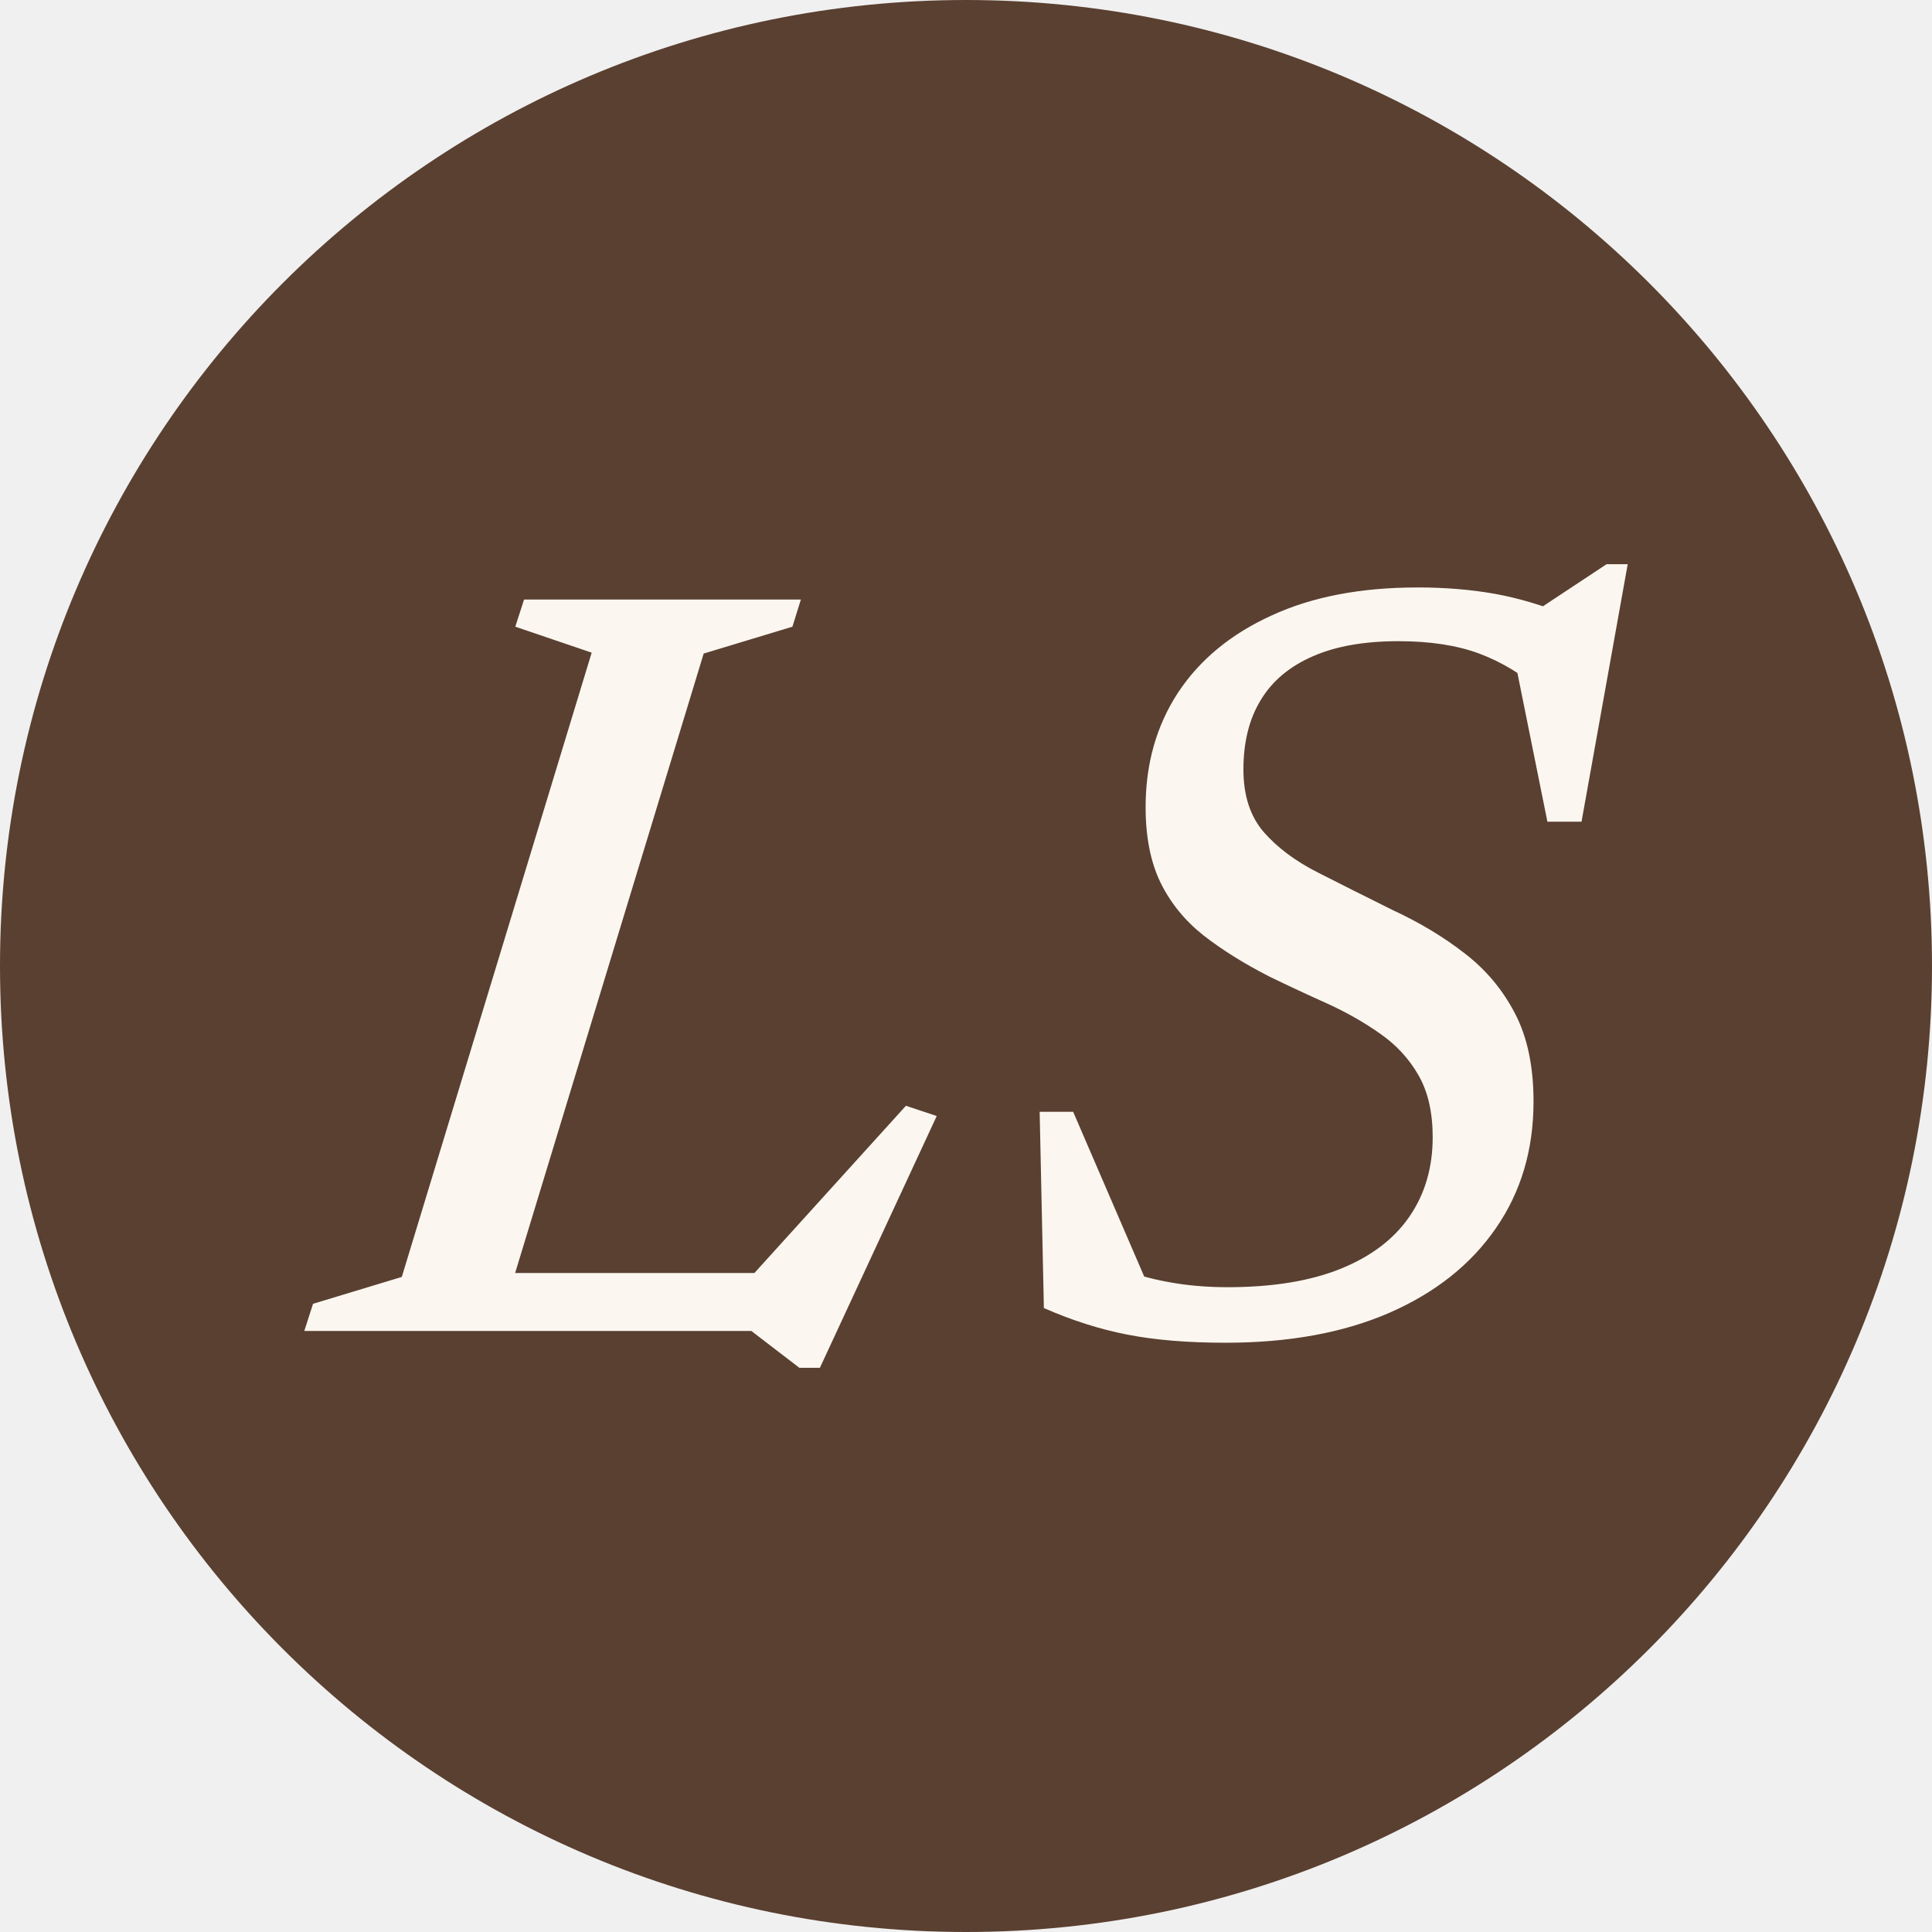
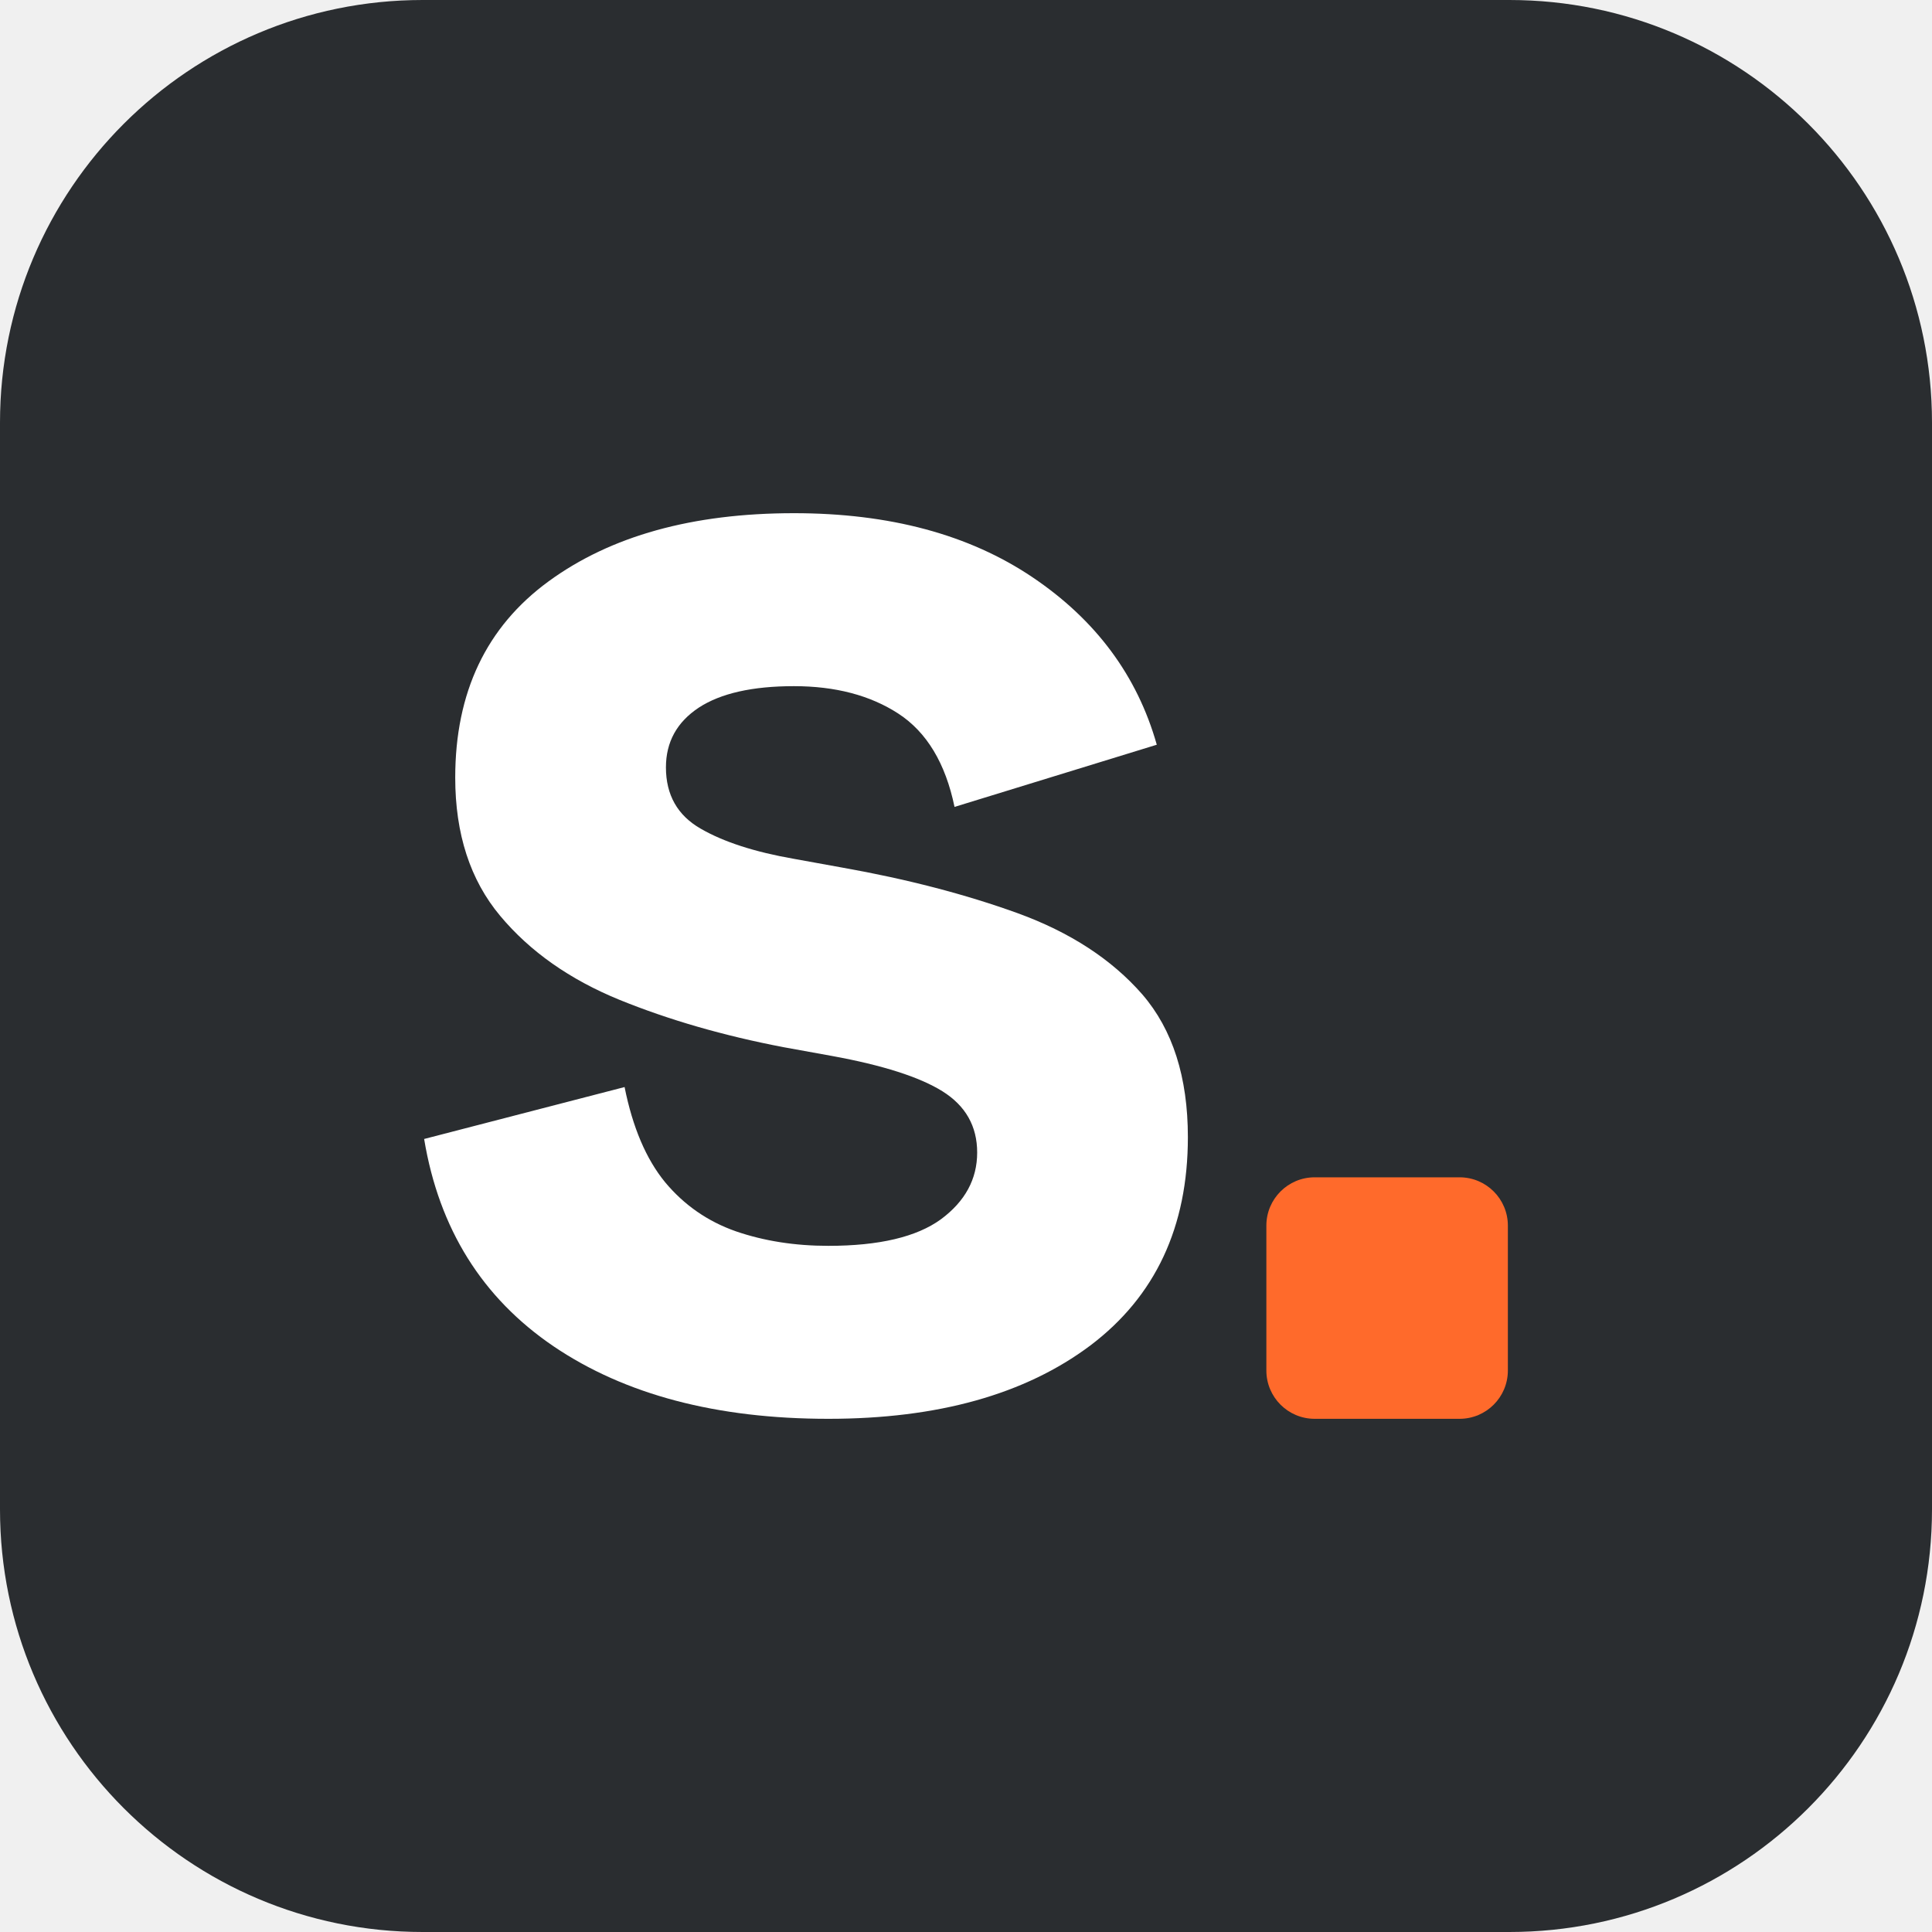
<svg xmlns="http://www.w3.org/2000/svg" viewBox="0 0 64 64">
-   <circle cx="32.0" cy="32.0" r="32.0" fill="#5a4031" />
-   <path fill="#fbf7f0" d="M23.31 21.65 16.48 44.09H10.08L10.37 43.19L13.31 42.3L19.6 21.62L17.07 20.76L17.36 19.86H26.53L26.25 20.76ZM24.42 42.8 30.01 36.63 31.03 36.97 27.16 45.31H26.48L24.89 44.09H14.19L14.83 42.17H26.07Z M51.14 22.94Q50.1 22.06 49 21.65Q47.9 21.24 46.32 21.24Q44.63 21.24 43.49 21.74Q42.34 22.24 41.77 23.18Q41.19 24.12 41.19 25.49Q41.19 26.78 41.86 27.56Q42.54 28.34 43.67 28.91Q44.79 29.48 46.14 30.15Q47.48 30.77 48.53 31.59Q49.58 32.4 50.19 33.58Q50.8 34.75 50.8 36.49Q50.8 38.89 49.55 40.69Q48.31 42.49 46.02 43.49Q43.74 44.48 40.6 44.48Q38.72 44.48 37.34 44.21Q35.96 43.94 34.58 43.33L34.44 36.83H35.55L38.31 43.23L36.86 41.94Q37.81 42.31 38.71 42.47Q39.62 42.64 40.67 42.64Q42.9 42.64 44.41 42.03Q45.92 41.42 46.69 40.3Q47.46 39.18 47.46 37.67Q47.46 36.44 46.99 35.62Q46.52 34.8 45.73 34.25Q44.94 33.69 43.98 33.25Q43.02 32.82 42.05 32.35Q40.78 31.7 39.86 30.98Q38.94 30.25 38.44 29.23Q37.95 28.21 37.95 26.74Q37.95 24.59 39.02 22.95Q40.1 21.31 42.12 20.39Q44.13 19.46 46.96 19.46Q48.33 19.46 49.51 19.67Q50.69 19.88 51.96 20.4L50.74 20.33L53.22 18.69H53.92L52.39 27.22H51.26L50.05 21.22Z" />
+   <rect width="64" height="64" rx="14" fill="#2A2D30" />
+   <path fill="#FFFFFF" d="M27.44 47Q21.89 47 18.34 44.6Q14.79 42.19 14.05 37.73L20.69 36.01Q21.09 38.01 22.03 39.16Q22.98 40.3 24.38 40.79Q25.78 41.27 27.44 41.27Q29.96 41.27 31.17 40.39Q32.37 39.5 32.37 38.18Q32.37 36.87 31.22 36.15Q30.08 35.44 27.56 34.98L25.96 34.69Q22.98 34.12 20.52 33.12Q18.05 32.11 16.57 30.34Q15.08 28.56 15.08 25.76Q15.08 21.52 18.17 19.26Q21.26 17 26.3 17Q31.05 17 34.2 19.12Q37.35 21.24 38.32 24.67L31.62 26.73Q31.17 24.56 29.76 23.64Q28.36 22.73 26.3 22.73Q24.24 22.73 23.15 23.44Q22.06 24.16 22.06 25.42Q22.06 26.79 23.21 27.45Q24.35 28.11 26.3 28.45L27.9 28.74Q31.11 29.31 33.71 30.25Q36.32 31.2 37.84 32.94Q39.35 34.69 39.35 37.67Q39.35 42.13 36.12 44.57Q32.88 47 27.44 47Z" />
+   <rect x="41.95" y="39" width="8" height="8" rx="1.6" fill="#FF6A2B" />
</svg>
